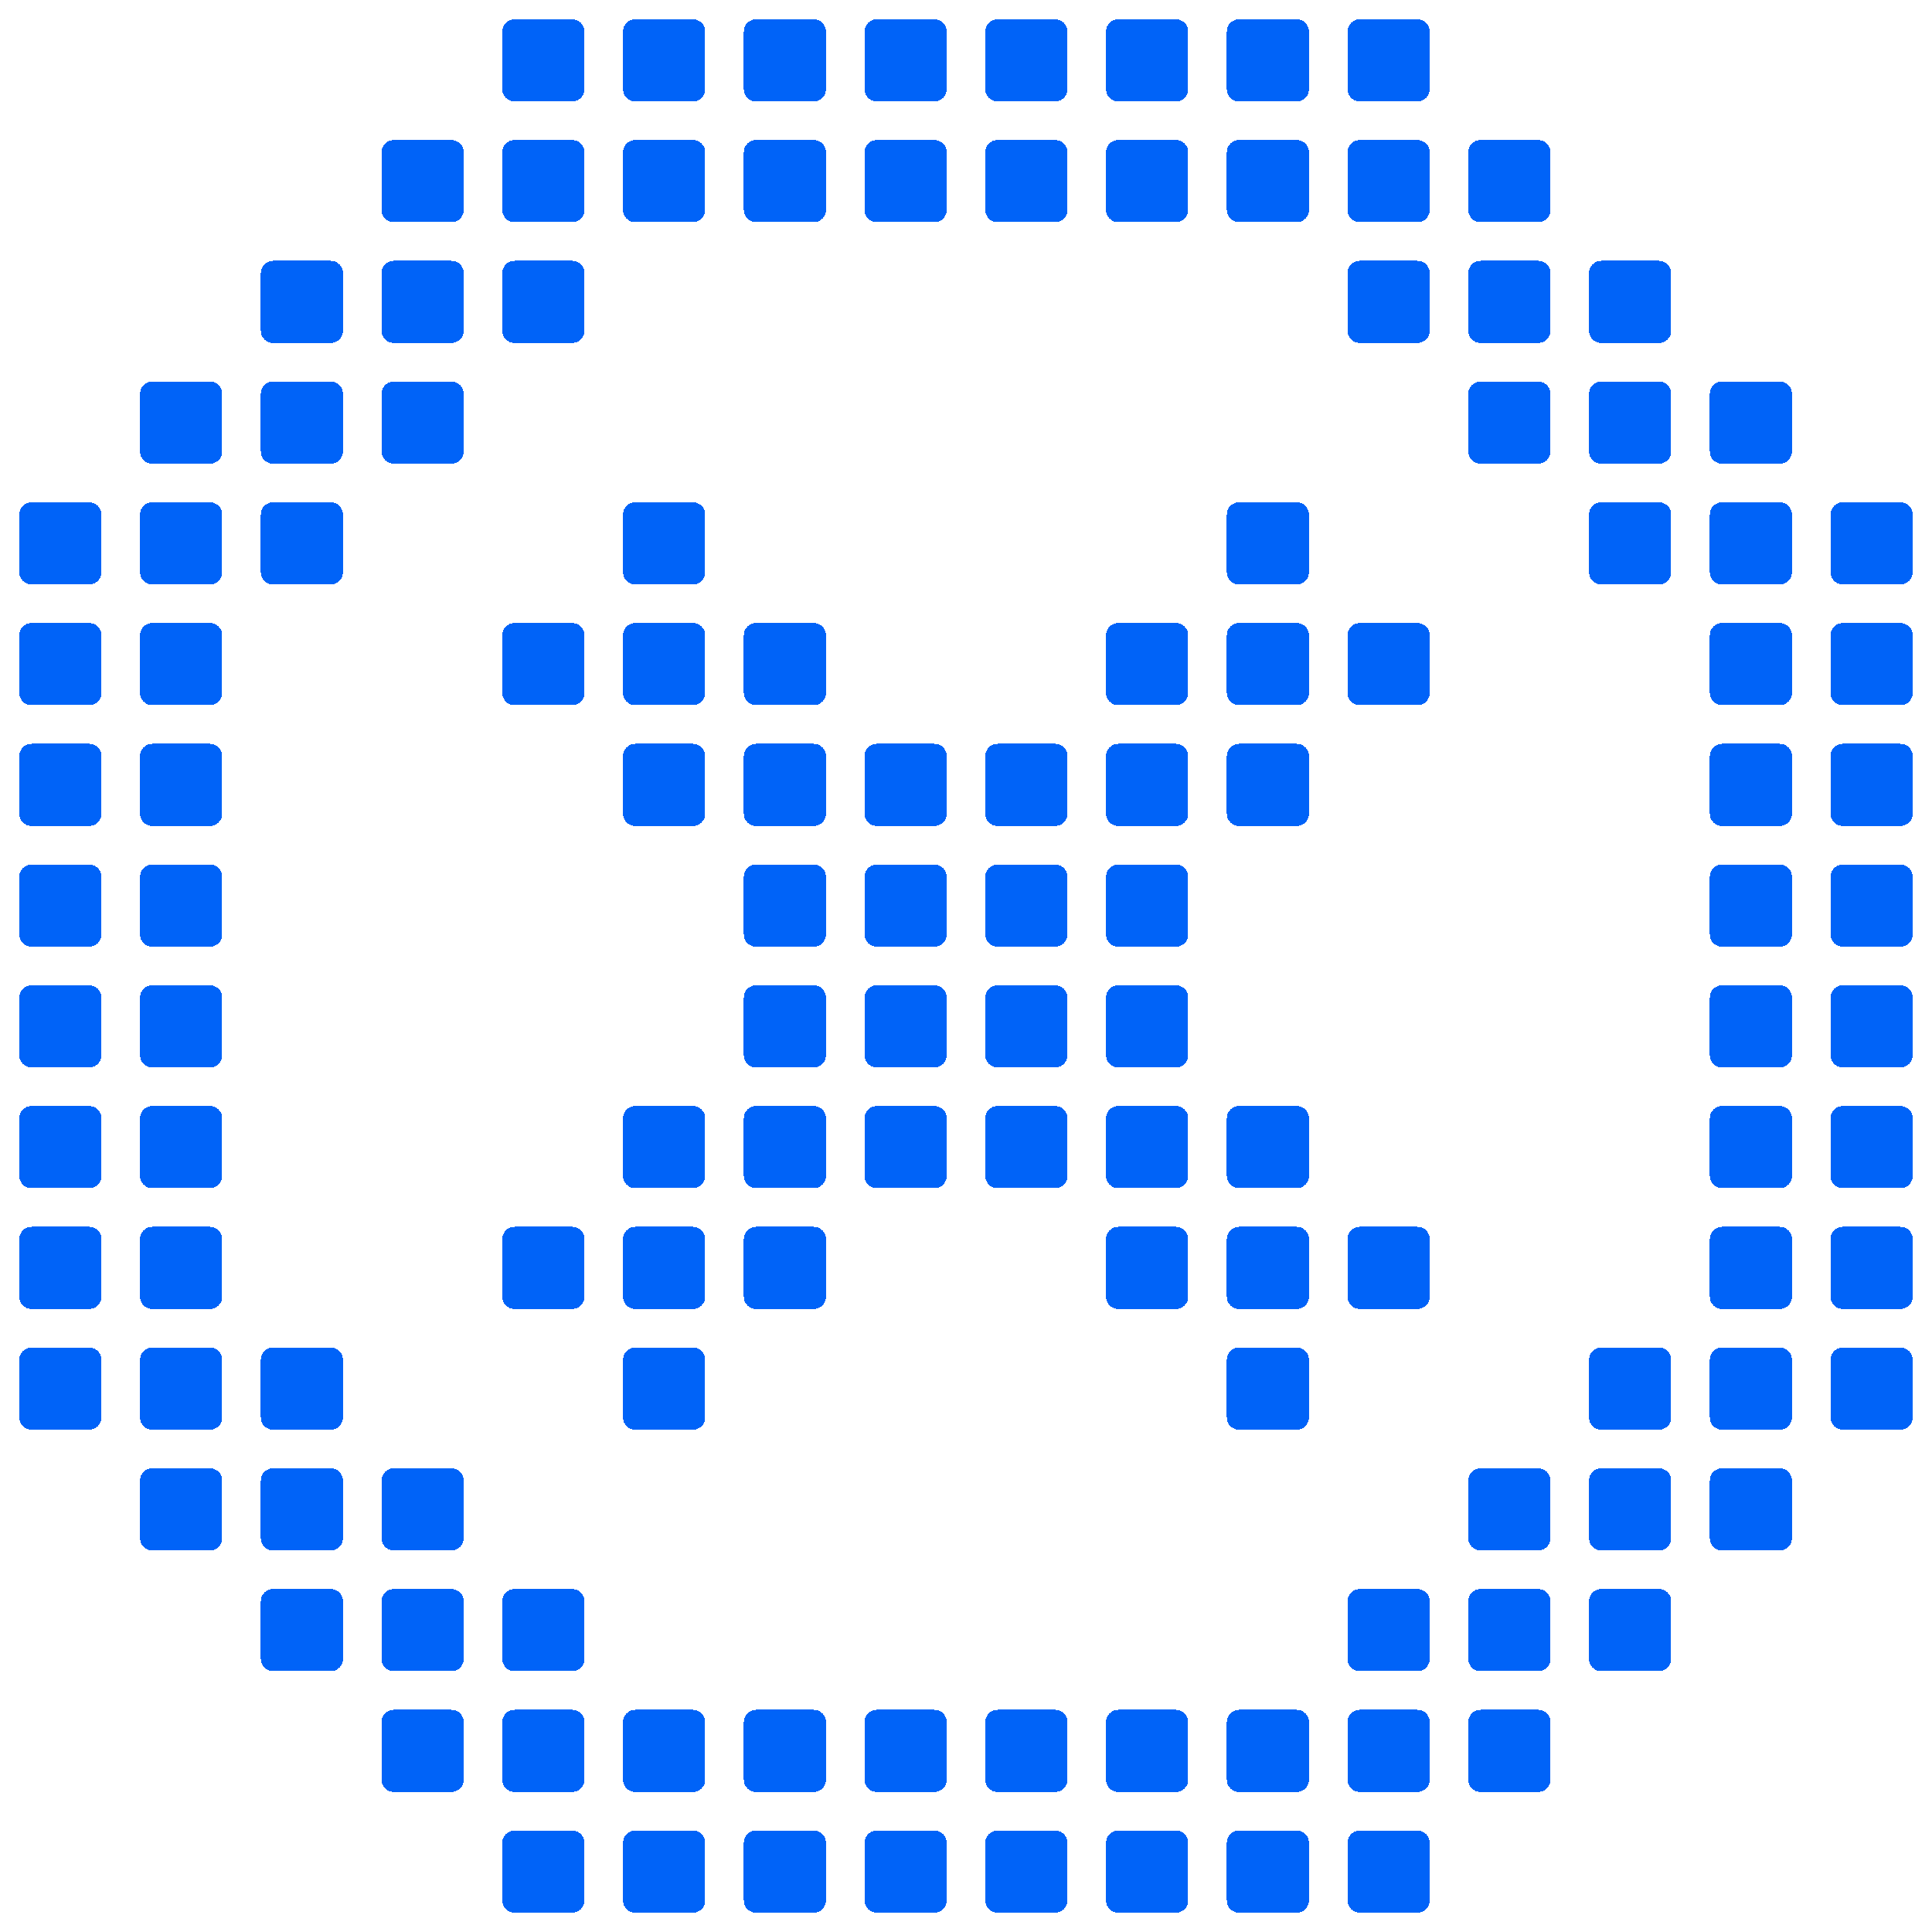
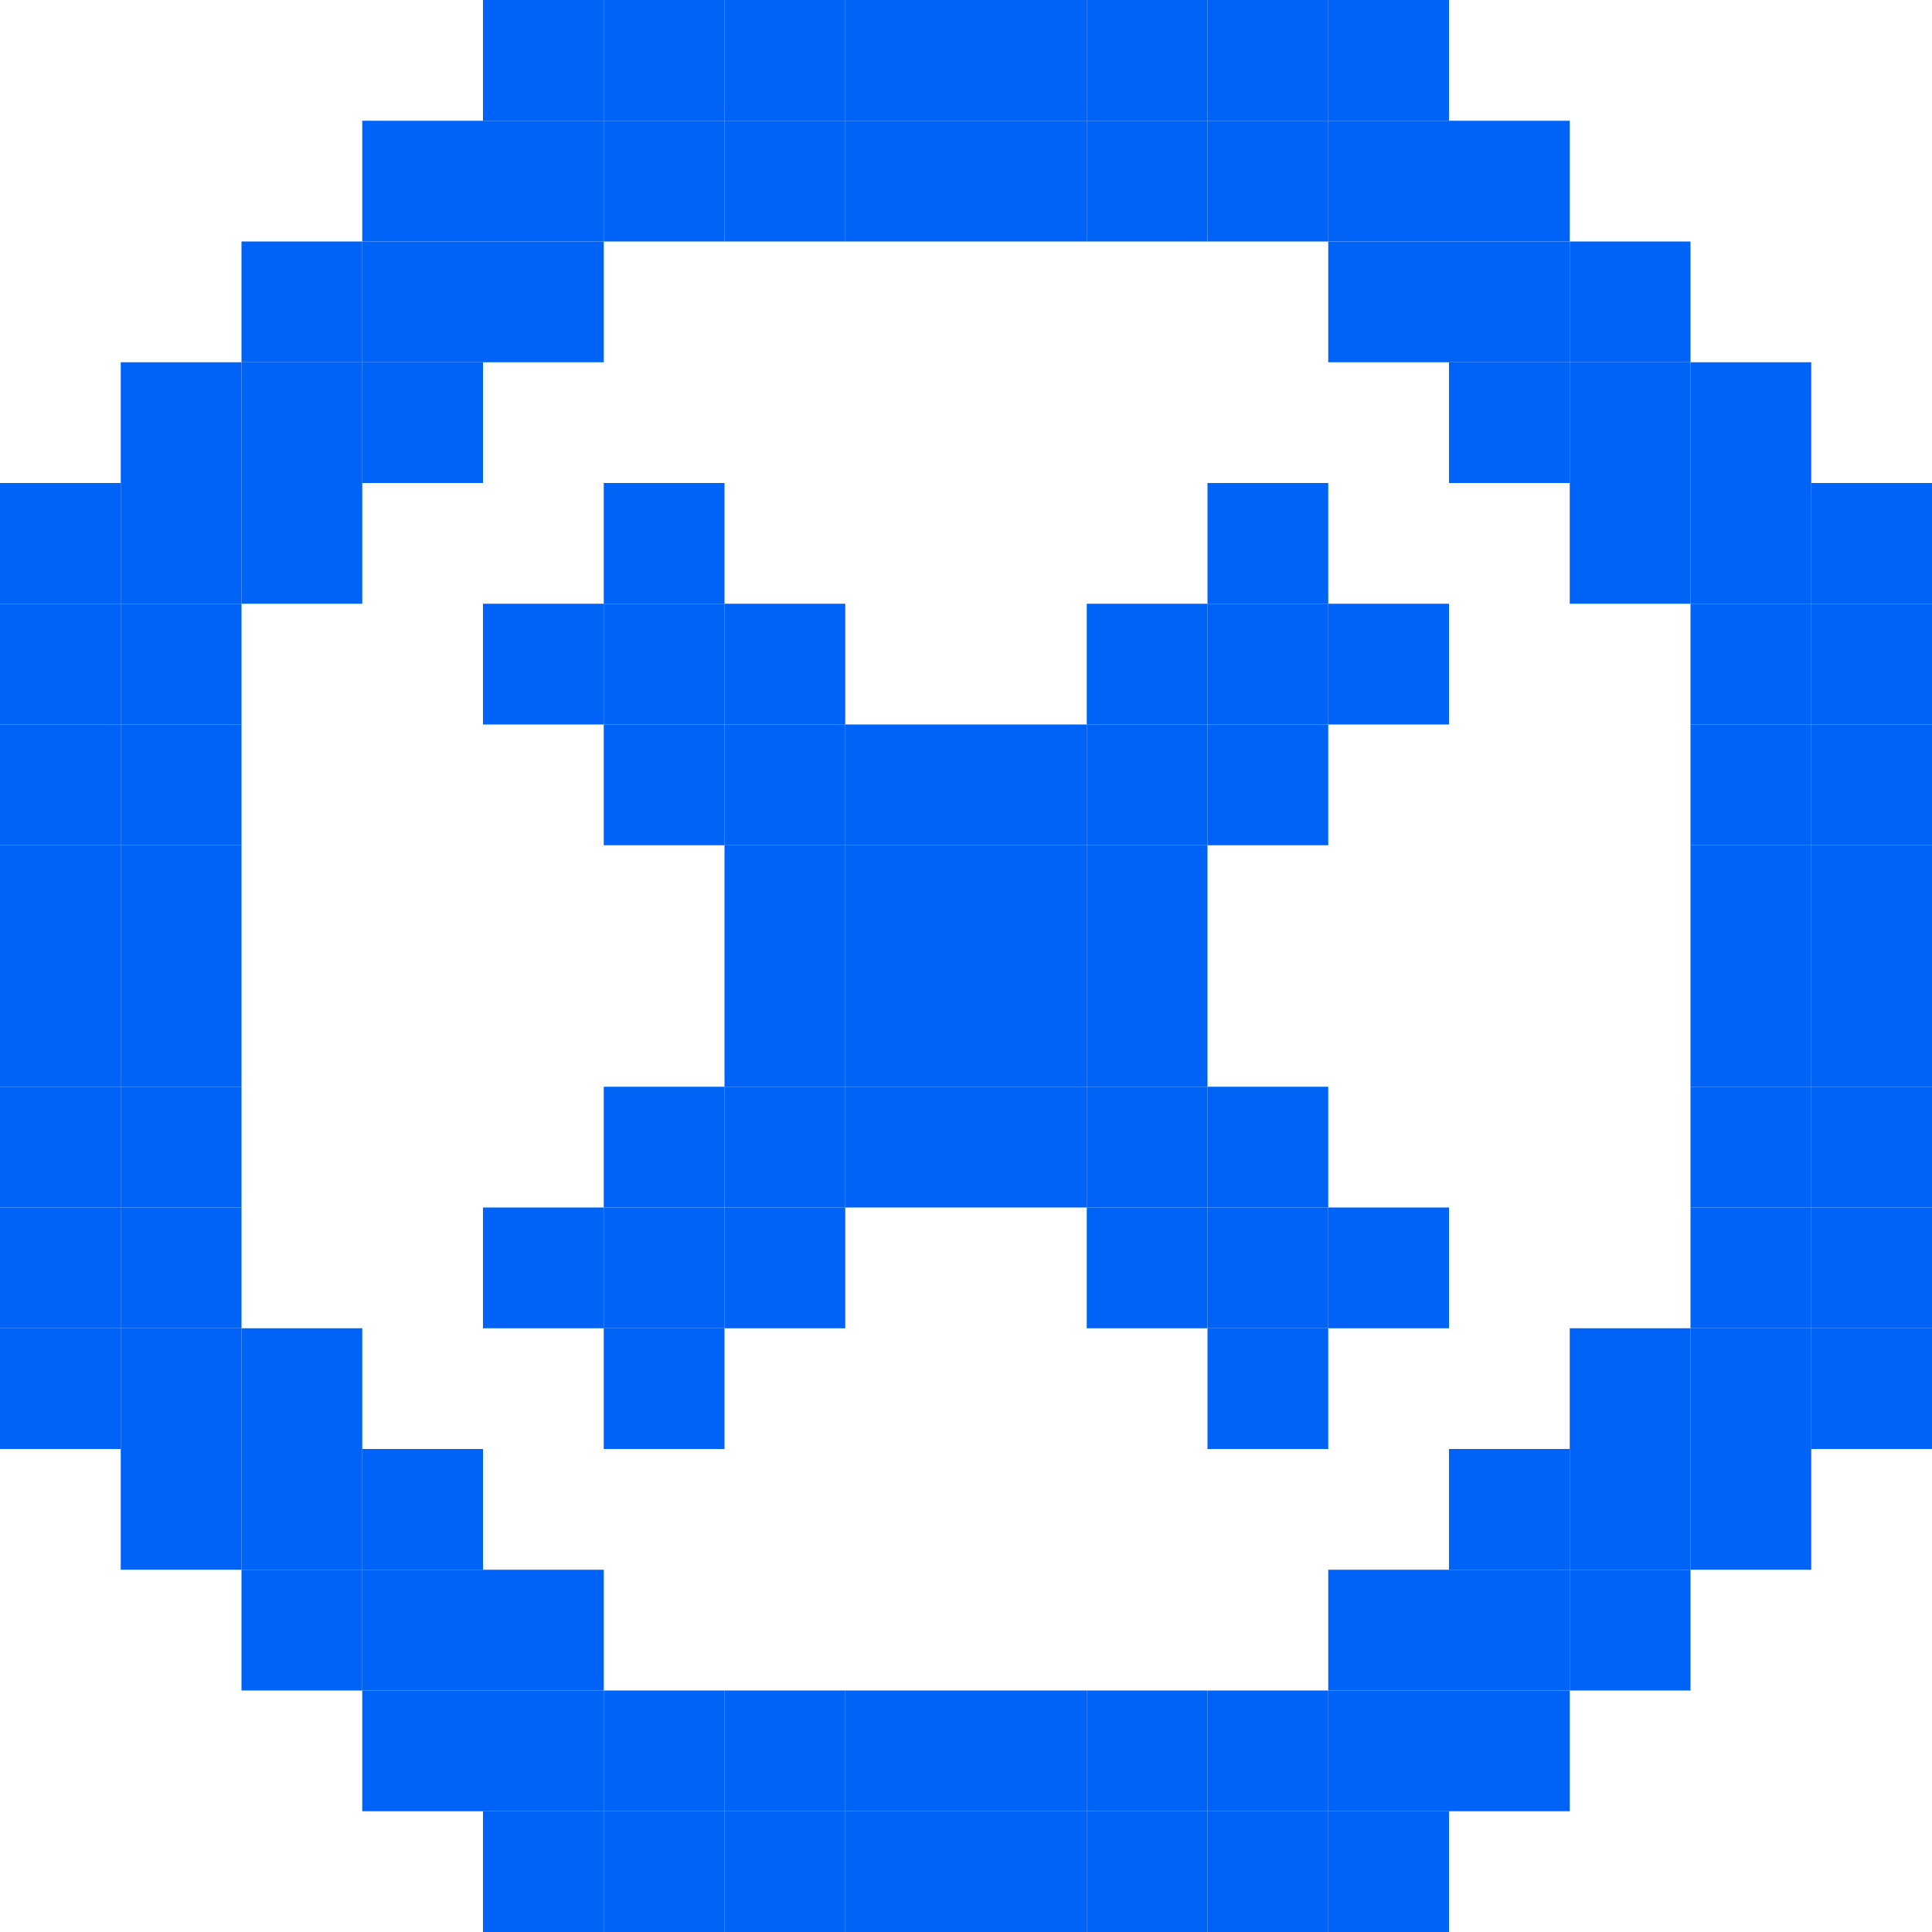
- <svg xmlns="http://www.w3.org/2000/svg" width="64" height="64" viewBox="0 0 16 16" fill="#0063f8" shape-rendering="crispEdges">
-   <rect x="4.16" y="0.16" width="0.68" height="0.68" rx="0.10" />
-   <rect x="5.16" y="0.16" width="0.68" height="0.68" rx="0.10" />
-   <rect x="6.16" y="0.16" width="0.68" height="0.68" rx="0.10" />
-   <rect x="7.16" y="0.16" width="0.68" height="0.68" rx="0.10" />
-   <rect x="8.16" y="0.16" width="0.68" height="0.68" rx="0.10" />
-   <rect x="9.16" y="0.16" width="0.68" height="0.68" rx="0.10" />
-   <rect x="10.16" y="0.16" width="0.68" height="0.68" rx="0.10" />
-   <rect x="11.16" y="0.16" width="0.68" height="0.68" rx="0.10" />
-   <rect x="3.16" y="1.16" width="0.68" height="0.68" rx="0.10" />
-   <rect x="4.16" y="1.16" width="0.68" height="0.68" rx="0.10" />
-   <rect x="5.16" y="1.16" width="0.68" height="0.68" rx="0.10" />
-   <rect x="6.16" y="1.16" width="0.68" height="0.68" rx="0.10" />
-   <rect x="7.16" y="1.16" width="0.68" height="0.68" rx="0.10" />
-   <rect x="8.16" y="1.16" width="0.68" height="0.68" rx="0.10" />
-   <rect x="9.16" y="1.16" width="0.68" height="0.68" rx="0.10" />
-   <rect x="10.16" y="1.16" width="0.68" height="0.68" rx="0.10" />
-   <rect x="11.16" y="1.16" width="0.68" height="0.68" rx="0.10" />
-   <rect x="12.16" y="1.16" width="0.68" height="0.68" rx="0.10" />
-   <rect x="2.16" y="2.16" width="0.68" height="0.68" rx="0.10" />
-   <rect x="3.16" y="2.16" width="0.68" height="0.68" rx="0.10" />
-   <rect x="4.16" y="2.16" width="0.68" height="0.68" rx="0.10" />
-   <rect x="11.16" y="2.16" width="0.68" height="0.68" rx="0.10" />
-   <rect x="12.16" y="2.16" width="0.68" height="0.68" rx="0.10" />
-   <rect x="13.16" y="2.16" width="0.68" height="0.68" rx="0.10" />
-   <rect x="1.16" y="3.16" width="0.68" height="0.68" rx="0.10" />
-   <rect x="2.16" y="3.16" width="0.68" height="0.68" rx="0.10" />
-   <rect x="3.16" y="3.16" width="0.68" height="0.68" rx="0.10" />
-   <rect x="12.16" y="3.16" width="0.68" height="0.68" rx="0.10" />
-   <rect x="13.16" y="3.16" width="0.68" height="0.68" rx="0.10" />
-   <rect x="14.16" y="3.16" width="0.68" height="0.68" rx="0.10" />
-   <rect x="0.16" y="4.16" width="0.68" height="0.68" rx="0.10" />
-   <rect x="1.16" y="4.16" width="0.68" height="0.68" rx="0.10" />
-   <rect x="2.16" y="4.16" width="0.68" height="0.68" rx="0.10" />
-   <rect x="5.16" y="4.16" width="0.68" height="0.68" rx="0.10" />
-   <rect x="10.16" y="4.16" width="0.68" height="0.68" rx="0.10" />
-   <rect x="13.16" y="4.16" width="0.68" height="0.68" rx="0.10" />
-   <rect x="14.16" y="4.16" width="0.68" height="0.68" rx="0.10" />
-   <rect x="15.16" y="4.16" width="0.68" height="0.68" rx="0.10" />
-   <rect x="0.16" y="5.16" width="0.68" height="0.68" rx="0.10" />
-   <rect x="1.16" y="5.16" width="0.68" height="0.68" rx="0.10" />
-   <rect x="4.16" y="5.16" width="0.68" height="0.68" rx="0.10" />
-   <rect x="5.16" y="5.16" width="0.68" height="0.68" rx="0.10" />
-   <rect x="6.16" y="5.16" width="0.68" height="0.68" rx="0.10" />
-   <rect x="9.16" y="5.16" width="0.68" height="0.68" rx="0.10" />
-   <rect x="10.16" y="5.16" width="0.68" height="0.68" rx="0.10" />
-   <rect x="11.16" y="5.16" width="0.68" height="0.68" rx="0.10" />
-   <rect x="14.16" y="5.16" width="0.68" height="0.68" rx="0.10" />
-   <rect x="15.16" y="5.16" width="0.68" height="0.68" rx="0.10" />
-   <rect x="0.16" y="6.16" width="0.68" height="0.68" rx="0.10" />
-   <rect x="1.16" y="6.16" width="0.68" height="0.68" rx="0.10" />
-   <rect x="5.16" y="6.16" width="0.68" height="0.68" rx="0.10" />
-   <rect x="6.16" y="6.16" width="0.68" height="0.68" rx="0.10" />
-   <rect x="7.16" y="6.16" width="0.68" height="0.68" rx="0.10" />
-   <rect x="8.16" y="6.16" width="0.68" height="0.68" rx="0.10" />
-   <rect x="9.16" y="6.16" width="0.68" height="0.68" rx="0.10" />
-   <rect x="10.16" y="6.16" width="0.68" height="0.68" rx="0.10" />
-   <rect x="14.16" y="6.16" width="0.68" height="0.68" rx="0.10" />
-   <rect x="15.16" y="6.16" width="0.68" height="0.68" rx="0.10" />
-   <rect x="0.16" y="7.16" width="0.68" height="0.68" rx="0.10" />
-   <rect x="1.16" y="7.16" width="0.68" height="0.68" rx="0.10" />
-   <rect x="6.16" y="7.16" width="0.68" height="0.68" rx="0.10" />
-   <rect x="7.16" y="7.16" width="0.68" height="0.68" rx="0.10" />
-   <rect x="8.16" y="7.16" width="0.68" height="0.68" rx="0.10" />
-   <rect x="9.16" y="7.16" width="0.68" height="0.68" rx="0.10" />
-   <rect x="14.16" y="7.16" width="0.68" height="0.68" rx="0.10" />
-   <rect x="15.16" y="7.16" width="0.68" height="0.68" rx="0.10" />
-   <rect x="0.16" y="8.16" width="0.68" height="0.68" rx="0.10" />
-   <rect x="1.16" y="8.16" width="0.68" height="0.68" rx="0.10" />
-   <rect x="6.16" y="8.16" width="0.68" height="0.68" rx="0.10" />
-   <rect x="7.16" y="8.16" width="0.68" height="0.68" rx="0.10" />
-   <rect x="8.16" y="8.16" width="0.68" height="0.68" rx="0.10" />
-   <rect x="9.16" y="8.16" width="0.68" height="0.68" rx="0.10" />
-   <rect x="14.16" y="8.16" width="0.68" height="0.68" rx="0.10" />
-   <rect x="15.16" y="8.16" width="0.68" height="0.68" rx="0.10" />
-   <rect x="0.16" y="9.16" width="0.68" height="0.68" rx="0.10" />
-   <rect x="1.16" y="9.16" width="0.68" height="0.68" rx="0.10" />
-   <rect x="5.16" y="9.16" width="0.68" height="0.68" rx="0.10" />
-   <rect x="6.16" y="9.16" width="0.68" height="0.68" rx="0.10" />
-   <rect x="7.16" y="9.16" width="0.68" height="0.68" rx="0.10" />
-   <rect x="8.16" y="9.16" width="0.68" height="0.68" rx="0.10" />
-   <rect x="9.16" y="9.16" width="0.68" height="0.68" rx="0.10" />
-   <rect x="10.16" y="9.16" width="0.68" height="0.68" rx="0.10" />
-   <rect x="14.16" y="9.16" width="0.68" height="0.68" rx="0.10" />
-   <rect x="15.16" y="9.16" width="0.68" height="0.68" rx="0.10" />
-   <rect x="0.16" y="10.16" width="0.68" height="0.68" rx="0.10" />
-   <rect x="1.16" y="10.16" width="0.68" height="0.68" rx="0.10" />
-   <rect x="4.16" y="10.16" width="0.68" height="0.68" rx="0.10" />
-   <rect x="5.16" y="10.16" width="0.68" height="0.68" rx="0.10" />
-   <rect x="6.16" y="10.16" width="0.68" height="0.68" rx="0.10" />
-   <rect x="9.16" y="10.16" width="0.68" height="0.68" rx="0.10" />
-   <rect x="10.16" y="10.16" width="0.68" height="0.68" rx="0.10" />
-   <rect x="11.16" y="10.16" width="0.68" height="0.68" rx="0.10" />
-   <rect x="14.16" y="10.16" width="0.68" height="0.68" rx="0.10" />
-   <rect x="15.16" y="10.16" width="0.68" height="0.68" rx="0.10" />
-   <rect x="0.16" y="11.16" width="0.68" height="0.68" rx="0.10" />
-   <rect x="1.16" y="11.16" width="0.68" height="0.68" rx="0.10" />
-   <rect x="2.16" y="11.16" width="0.68" height="0.68" rx="0.10" />
-   <rect x="5.16" y="11.16" width="0.68" height="0.68" rx="0.10" />
-   <rect x="10.16" y="11.16" width="0.68" height="0.68" rx="0.10" />
-   <rect x="13.16" y="11.16" width="0.68" height="0.68" rx="0.10" />
-   <rect x="14.16" y="11.16" width="0.68" height="0.68" rx="0.10" />
-   <rect x="15.16" y="11.16" width="0.68" height="0.68" rx="0.10" />
-   <rect x="1.16" y="12.16" width="0.68" height="0.68" rx="0.10" />
-   <rect x="2.16" y="12.16" width="0.68" height="0.68" rx="0.10" />
-   <rect x="3.16" y="12.16" width="0.68" height="0.68" rx="0.10" />
-   <rect x="12.16" y="12.16" width="0.68" height="0.68" rx="0.10" />
-   <rect x="13.16" y="12.16" width="0.68" height="0.68" rx="0.10" />
-   <rect x="14.16" y="12.16" width="0.68" height="0.68" rx="0.10" />
-   <rect x="2.16" y="13.16" width="0.68" height="0.68" rx="0.10" />
-   <rect x="3.16" y="13.16" width="0.68" height="0.68" rx="0.10" />
-   <rect x="4.16" y="13.16" width="0.68" height="0.68" rx="0.10" />
-   <rect x="11.16" y="13.16" width="0.68" height="0.68" rx="0.10" />
-   <rect x="12.16" y="13.16" width="0.68" height="0.68" rx="0.10" />
-   <rect x="13.16" y="13.16" width="0.68" height="0.68" rx="0.10" />
-   <rect x="3.16" y="14.16" width="0.68" height="0.68" rx="0.10" />
-   <rect x="4.16" y="14.16" width="0.68" height="0.68" rx="0.10" />
-   <rect x="5.16" y="14.16" width="0.68" height="0.68" rx="0.10" />
-   <rect x="6.16" y="14.16" width="0.68" height="0.68" rx="0.10" />
-   <rect x="7.16" y="14.16" width="0.68" height="0.68" rx="0.10" />
-   <rect x="8.16" y="14.16" width="0.68" height="0.68" rx="0.10" />
-   <rect x="9.16" y="14.16" width="0.68" height="0.68" rx="0.10" />
-   <rect x="10.16" y="14.16" width="0.68" height="0.68" rx="0.10" />
-   <rect x="11.16" y="14.16" width="0.68" height="0.68" rx="0.10" />
-   <rect x="12.16" y="14.16" width="0.68" height="0.68" rx="0.10" />
-   <rect x="4.16" y="15.16" width="0.68" height="0.68" rx="0.10" />
-   <rect x="5.16" y="15.16" width="0.68" height="0.68" rx="0.10" />
-   <rect x="6.16" y="15.16" width="0.68" height="0.68" rx="0.10" />
-   <rect x="7.16" y="15.16" width="0.68" height="0.68" rx="0.10" />
-   <rect x="8.16" y="15.16" width="0.68" height="0.68" rx="0.10" />
-   <rect x="9.16" y="15.16" width="0.68" height="0.68" rx="0.10" />
-   <rect x="10.16" y="15.16" width="0.68" height="0.68" rx="0.10" />
-   <rect x="11.16" y="15.16" width="0.68" height="0.68" rx="0.10" />
+ <svg xmlns="http://www.w3.org/2000/svg" width="64" height="64" viewBox="0 0 16 16" fill="#0063f8">
+   <rect x="4" y="0" width="1" height="1" />
+   <rect x="5" y="0" width="1" height="1" />
+   <rect x="6" y="0" width="1" height="1" />
+   <rect x="7" y="0" width="1" height="1" />
+   <rect x="8" y="0" width="1" height="1" />
+   <rect x="9" y="0" width="1" height="1" />
+   <rect x="10" y="0" width="1" height="1" />
+   <rect x="11" y="0" width="1" height="1" />
+   <rect x="3" y="1" width="1" height="1" />
+   <rect x="4" y="1" width="1" height="1" />
+   <rect x="5" y="1" width="1" height="1" />
+   <rect x="6" y="1" width="1" height="1" />
+   <rect x="7" y="1" width="1" height="1" />
+   <rect x="8" y="1" width="1" height="1" />
+   <rect x="9" y="1" width="1" height="1" />
+   <rect x="10" y="1" width="1" height="1" />
+   <rect x="11" y="1" width="1" height="1" />
+   <rect x="12" y="1" width="1" height="1" />
+   <rect x="2" y="2" width="1" height="1" />
+   <rect x="3" y="2" width="1" height="1" />
+   <rect x="4" y="2" width="1" height="1" />
+   <rect x="11" y="2" width="1" height="1" />
+   <rect x="12" y="2" width="1" height="1" />
+   <rect x="13" y="2" width="1" height="1" />
+   <rect x="1" y="3" width="1" height="1" />
+   <rect x="2" y="3" width="1" height="1" />
+   <rect x="3" y="3" width="1" height="1" />
+   <rect x="12" y="3" width="1" height="1" />
+   <rect x="13" y="3" width="1" height="1" />
+   <rect x="14" y="3" width="1" height="1" />
+   <rect x="0" y="4" width="1" height="1" />
+   <rect x="1" y="4" width="1" height="1" />
+   <rect x="2" y="4" width="1" height="1" />
+   <rect x="5" y="4" width="1" height="1" />
+   <rect x="10" y="4" width="1" height="1" />
+   <rect x="13" y="4" width="1" height="1" />
+   <rect x="14" y="4" width="1" height="1" />
+   <rect x="15" y="4" width="1" height="1" />
+   <rect x="0" y="5" width="1" height="1" />
+   <rect x="1" y="5" width="1" height="1" />
+   <rect x="4" y="5" width="1" height="1" />
+   <rect x="5" y="5" width="1" height="1" />
+   <rect x="6" y="5" width="1" height="1" />
+   <rect x="9" y="5" width="1" height="1" />
+   <rect x="10" y="5" width="1" height="1" />
+   <rect x="11" y="5" width="1" height="1" />
+   <rect x="14" y="5" width="1" height="1" />
+   <rect x="15" y="5" width="1" height="1" />
+   <rect x="0" y="6" width="1" height="1" />
+   <rect x="1" y="6" width="1" height="1" />
+   <rect x="5" y="6" width="1" height="1" />
+   <rect x="6" y="6" width="1" height="1" />
+   <rect x="7" y="6" width="1" height="1" />
+   <rect x="8" y="6" width="1" height="1" />
+   <rect x="9" y="6" width="1" height="1" />
+   <rect x="10" y="6" width="1" height="1" />
+   <rect x="14" y="6" width="1" height="1" />
+   <rect x="15" y="6" width="1" height="1" />
+   <rect x="0" y="7" width="1" height="1" />
+   <rect x="1" y="7" width="1" height="1" />
+   <rect x="6" y="7" width="1" height="1" />
+   <rect x="7" y="7" width="1" height="1" />
+   <rect x="8" y="7" width="1" height="1" />
+   <rect x="9" y="7" width="1" height="1" />
+   <rect x="14" y="7" width="1" height="1" />
+   <rect x="15" y="7" width="1" height="1" />
+   <rect x="0" y="8" width="1" height="1" />
+   <rect x="1" y="8" width="1" height="1" />
+   <rect x="6" y="8" width="1" height="1" />
+   <rect x="7" y="8" width="1" height="1" />
+   <rect x="8" y="8" width="1" height="1" />
+   <rect x="9" y="8" width="1" height="1" />
+   <rect x="14" y="8" width="1" height="1" />
+   <rect x="15" y="8" width="1" height="1" />
+   <rect x="0" y="9" width="1" height="1" />
+   <rect x="1" y="9" width="1" height="1" />
+   <rect x="5" y="9" width="1" height="1" />
+   <rect x="6" y="9" width="1" height="1" />
+   <rect x="7" y="9" width="1" height="1" />
+   <rect x="8" y="9" width="1" height="1" />
+   <rect x="9" y="9" width="1" height="1" />
+   <rect x="10" y="9" width="1" height="1" />
+   <rect x="14" y="9" width="1" height="1" />
+   <rect x="15" y="9" width="1" height="1" />
+   <rect x="0" y="10" width="1" height="1" />
+   <rect x="1" y="10" width="1" height="1" />
+   <rect x="4" y="10" width="1" height="1" />
+   <rect x="5" y="10" width="1" height="1" />
+   <rect x="6" y="10" width="1" height="1" />
+   <rect x="9" y="10" width="1" height="1" />
+   <rect x="10" y="10" width="1" height="1" />
+   <rect x="11" y="10" width="1" height="1" />
+   <rect x="14" y="10" width="1" height="1" />
+   <rect x="15" y="10" width="1" height="1" />
+   <rect x="0" y="11" width="1" height="1" />
+   <rect x="1" y="11" width="1" height="1" />
+   <rect x="2" y="11" width="1" height="1" />
+   <rect x="5" y="11" width="1" height="1" />
+   <rect x="10" y="11" width="1" height="1" />
+   <rect x="13" y="11" width="1" height="1" />
+   <rect x="14" y="11" width="1" height="1" />
+   <rect x="15" y="11" width="1" height="1" />
+   <rect x="1" y="12" width="1" height="1" />
+   <rect x="2" y="12" width="1" height="1" />
+   <rect x="3" y="12" width="1" height="1" />
+   <rect x="12" y="12" width="1" height="1" />
+   <rect x="13" y="12" width="1" height="1" />
+   <rect x="14" y="12" width="1" height="1" />
+   <rect x="2" y="13" width="1" height="1" />
+   <rect x="3" y="13" width="1" height="1" />
+   <rect x="4" y="13" width="1" height="1" />
+   <rect x="11" y="13" width="1" height="1" />
+   <rect x="12" y="13" width="1" height="1" />
+   <rect x="13" y="13" width="1" height="1" />
+   <rect x="3" y="14" width="1" height="1" />
+   <rect x="4" y="14" width="1" height="1" />
+   <rect x="5" y="14" width="1" height="1" />
+   <rect x="6" y="14" width="1" height="1" />
+   <rect x="7" y="14" width="1" height="1" />
+   <rect x="8" y="14" width="1" height="1" />
+   <rect x="9" y="14" width="1" height="1" />
+   <rect x="10" y="14" width="1" height="1" />
+   <rect x="11" y="14" width="1" height="1" />
+   <rect x="12" y="14" width="1" height="1" />
+   <rect x="4" y="15" width="1" height="1" />
+   <rect x="5" y="15" width="1" height="1" />
+   <rect x="6" y="15" width="1" height="1" />
+   <rect x="7" y="15" width="1" height="1" />
+   <rect x="8" y="15" width="1" height="1" />
+   <rect x="9" y="15" width="1" height="1" />
+   <rect x="10" y="15" width="1" height="1" />
+   <rect x="11" y="15" width="1" height="1" />
</svg>
